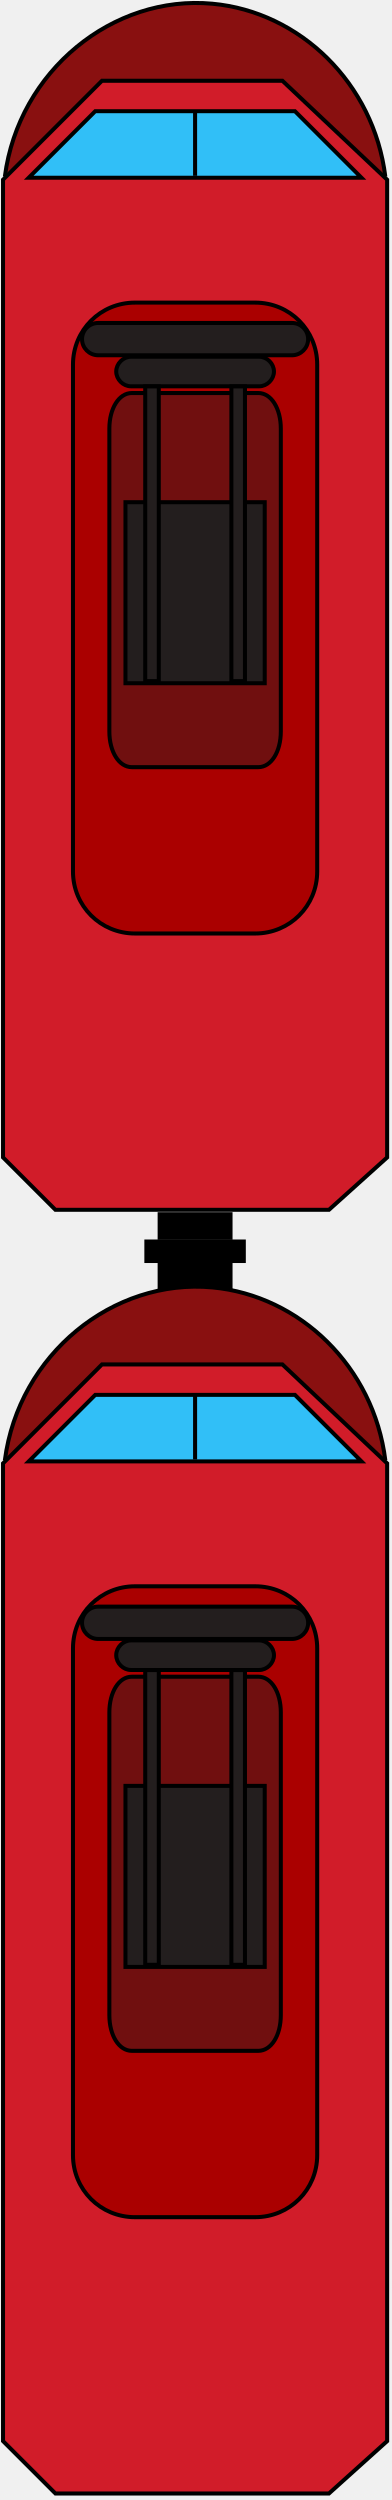
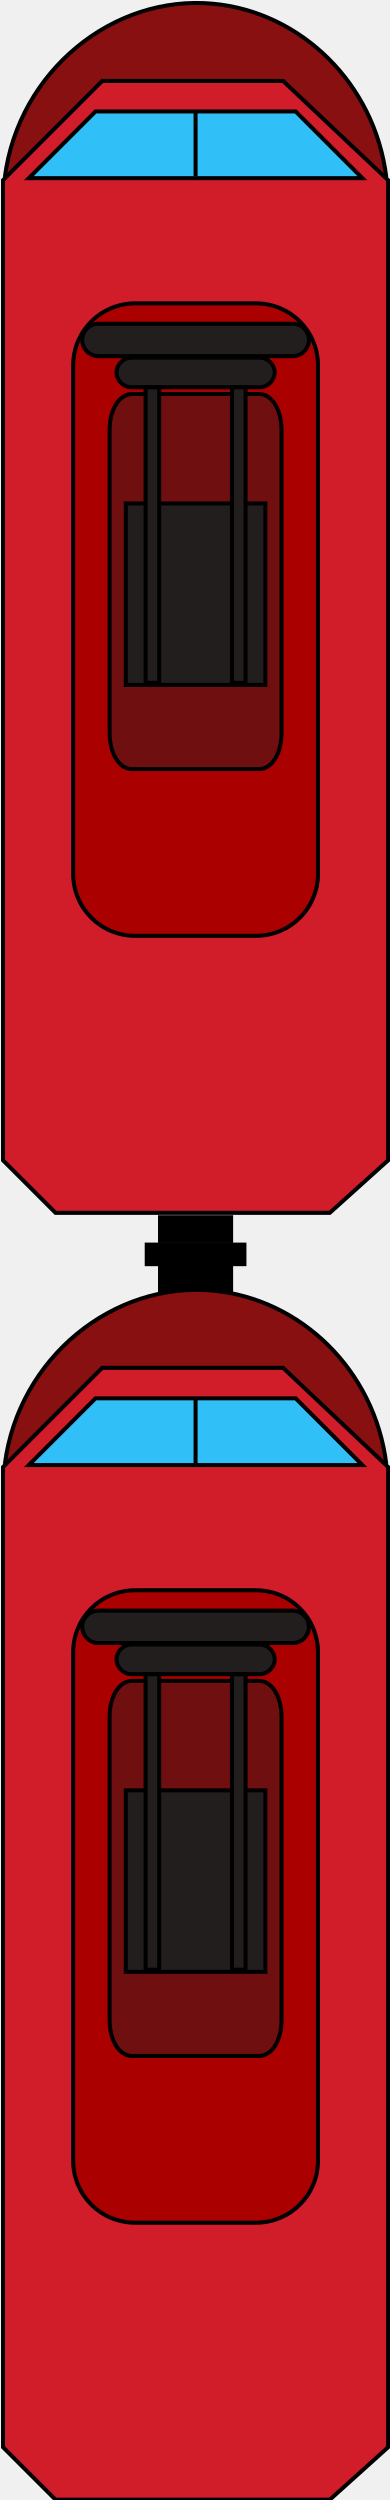
- <svg xmlns="http://www.w3.org/2000/svg" width="97" height="620">
+ <svg xmlns="http://www.w3.org/2000/svg">
  <style type="text/css">
        .el_st0 {
            display: none;
            fill: #FFFFFF;
            stroke: #FFFFFF;
            stroke-miterlimit: 10;
        }

        .el_st1 {
            fill: #891010;
            stroke: #000000;
            stroke-miterlimit: 10;
        }

        .el_st2 {
            fill: #B20F22;
            stroke: #000000;
            stroke-miterlimit: 10;
        }

        .el_st3 {
            fill: #D11C29;
        }

        .el_st4 {
            fill: #D11C29;
            stroke: #000000;
            stroke-miterlimit: 10;
        }

        .el_st5 {
            fill: #31BFF7;
            stroke: #000000;
            stroke-miterlimit: 10;
        }

        .el_st6 {
            fill: #AA0000;
            stroke: #000000;
            stroke-miterlimit: 10;
        }

        .el_st7 {
            fill: #700F0F;
            stroke: #000000;
            stroke-miterlimit: 10;
        }

        .el_st8 {
            fill: #231E1E;
            stroke: #000000;
            stroke-miterlimit: 10;
        }

        .el_st9 {
            stroke: #000000;
            stroke-miterlimit: 10;
        }
    </style>
-   <g>
+   <g id="tram-layer">
    <path class="el_st0" d="m329.946,226.94" id="svg_1" />
    <path stroke="null" class="el_st1" d="m1.203,43.813c3.431,-26.305 26.877,-45.177 51.467,-42.889c21.731,2.002 40.03,19.729 42.889,42.889" id="svg_2" />
    <polygon stroke="null" class="el_st4" points="96.011,287.043 96.011,44.564 70.031,20.027 25.288,20.027 0.752,44.564 0.752,287.043 13.742,300.033 81.578,300.033 " id="svg_5" />
    <polygon stroke="null" class="el_st5" points="7.121,44.078 23.625,27.574 73.138,27.574 89.642,44.078 " id="svg_7" />
    <line stroke="null" class="el_st5" x1="48.382" y1="27.379" x2="48.382" y2="43.606" id="svg_8" />
    <path stroke="null" class="el_st6" d="m63.271,231.509l-29.778,0c-8.58,0 -15.394,-6.814 -15.394,-15.394l0,-125.673c0,-8.58 6.814,-15.394 15.394,-15.394l29.778,0c8.58,0 15.394,6.814 15.394,15.394l0,125.673c0,8.58 -6.814,15.394 -15.394,15.394z" id="svg_9" />
    <path stroke="null" class="el_st7" d="m64.061,190.256l-31.36,0c-3.189,0 -5.581,-3.796 -5.581,-8.857l0,-75.073c0,-5.061 2.392,-8.857 5.581,-8.857l31.36,0c3.189,0 5.581,3.796 5.581,8.857l0,75.073c0,5.061 -2.392,8.857 -5.581,8.857z" id="svg_10" />
    <rect stroke="null" x="31.114" y="124.546" class="el_st8" width="34.535" height="44.896" id="svg_11" />
    <path stroke="null" class="el_st8" d="m64.274,95.804l-31.784,0c-1.956,0 -3.667,-1.711 -3.667,-3.667l0,0c0,-1.956 1.711,-3.667 3.667,-3.667l31.784,0c1.956,0 3.667,1.711 3.667,3.667l0,0c0,1.956 -1.711,3.667 -3.667,3.667z" id="svg_14" />
    <path stroke="null" class="el_st8" d="m72.415,88.107l-48.067,0c-2.203,0 -4.006,-1.803 -4.006,-4.006l0,0c0,-2.203 1.803,-4.006 4.006,-4.006l48.067,0c2.203,0 4.006,1.803 4.006,4.006l0,0c0,2.203 -1.803,4.006 -4.006,4.006z" id="svg_15" />
    <rect stroke="null" x="36.3" y="307.897" class="el_st9" width="24.163" height="4.833" id="svg_30" />
    <rect stroke="null" x="39.592" y="301.122" class="el_st9" width="17.579" height="5.86" id="svg_31" />
    <rect stroke="null" x="36.016" y="95.829" class="el_st8" width="3.364" height="73.088" id="svg_42" />
    <rect stroke="null" x="57.384" y="95.829" class="el_st8" width="3.364" height="73.088" id="svg_55" />
    <rect stroke="null" x="39.592" y="313.515" class="el_st9" width="17.579" height="5.86" id="svg_56" />
    <path stroke="null" class="el_st1" d="m1.203,362.165c3.431,-26.305 26.877,-45.177 51.467,-42.889c21.731,2.002 40.03,19.729 42.889,42.889" id="svg_68" />
    <polygon stroke="null" class="el_st4" points="96.011,605.395 96.011,362.916 70.031,338.379 25.288,338.379 0.752,362.916 0.752,605.395 13.742,618.385 81.578,618.385 " id="svg_69" />
    <polygon stroke="null" class="el_st5" points="7.121,362.43 23.625,345.926 73.138,345.926 89.642,362.43 " id="svg_70" />
    <line stroke="null" class="el_st5" x1="48.382" y1="345.731" x2="48.382" y2="361.958" id="svg_71" />
    <path stroke="null" class="el_st6" d="m63.271,549.861l-29.778,0c-8.58,0 -15.394,-6.814 -15.394,-15.394l0,-125.673c0,-8.58 6.814,-15.394 15.394,-15.394l29.778,0c8.58,0 15.394,6.814 15.394,15.394l0,125.673c0,8.58 -6.814,15.394 -15.394,15.394z" id="svg_72" />
    <path stroke="null" class="el_st7" d="m64.061,508.608l-31.36,0c-3.189,0 -5.581,-3.796 -5.581,-8.857l0,-75.073c0,-5.061 2.392,-8.857 5.581,-8.857l31.36,0c3.189,0 5.581,3.796 5.581,8.857l0,75.073c0,5.061 -2.392,8.857 -5.581,8.857z" id="svg_73" />
    <rect stroke="null" x="31.114" y="442.898" class="el_st8" width="34.535" height="44.896" id="svg_74" />
    <path stroke="null" class="el_st8" d="m64.274,414.156l-31.784,0c-1.956,0 -3.667,-1.711 -3.667,-3.667l0,0c0,-1.956 1.711,-3.667 3.667,-3.667l31.784,0c1.956,0 3.667,1.711 3.667,3.667l0,0c0,1.956 -1.711,3.667 -3.667,3.667z" id="svg_75" />
    <path stroke="null" class="el_st8" d="m72.415,406.459l-48.067,0c-2.203,0 -4.006,-1.803 -4.006,-4.006l0,0c0,-2.203 1.803,-4.006 4.006,-4.006l48.067,0c2.203,0 4.006,1.803 4.006,4.006l0,0c0,2.203 -1.803,4.006 -4.006,4.006z" id="svg_76" />
    <rect stroke="null" x="36.016" y="414.181" class="el_st8" width="3.364" height="73.088" id="svg_77" />
    <rect stroke="null" x="57.384" y="414.181" class="el_st8" width="3.364" height="73.088" id="svg_78" />
  </g>
</svg>
